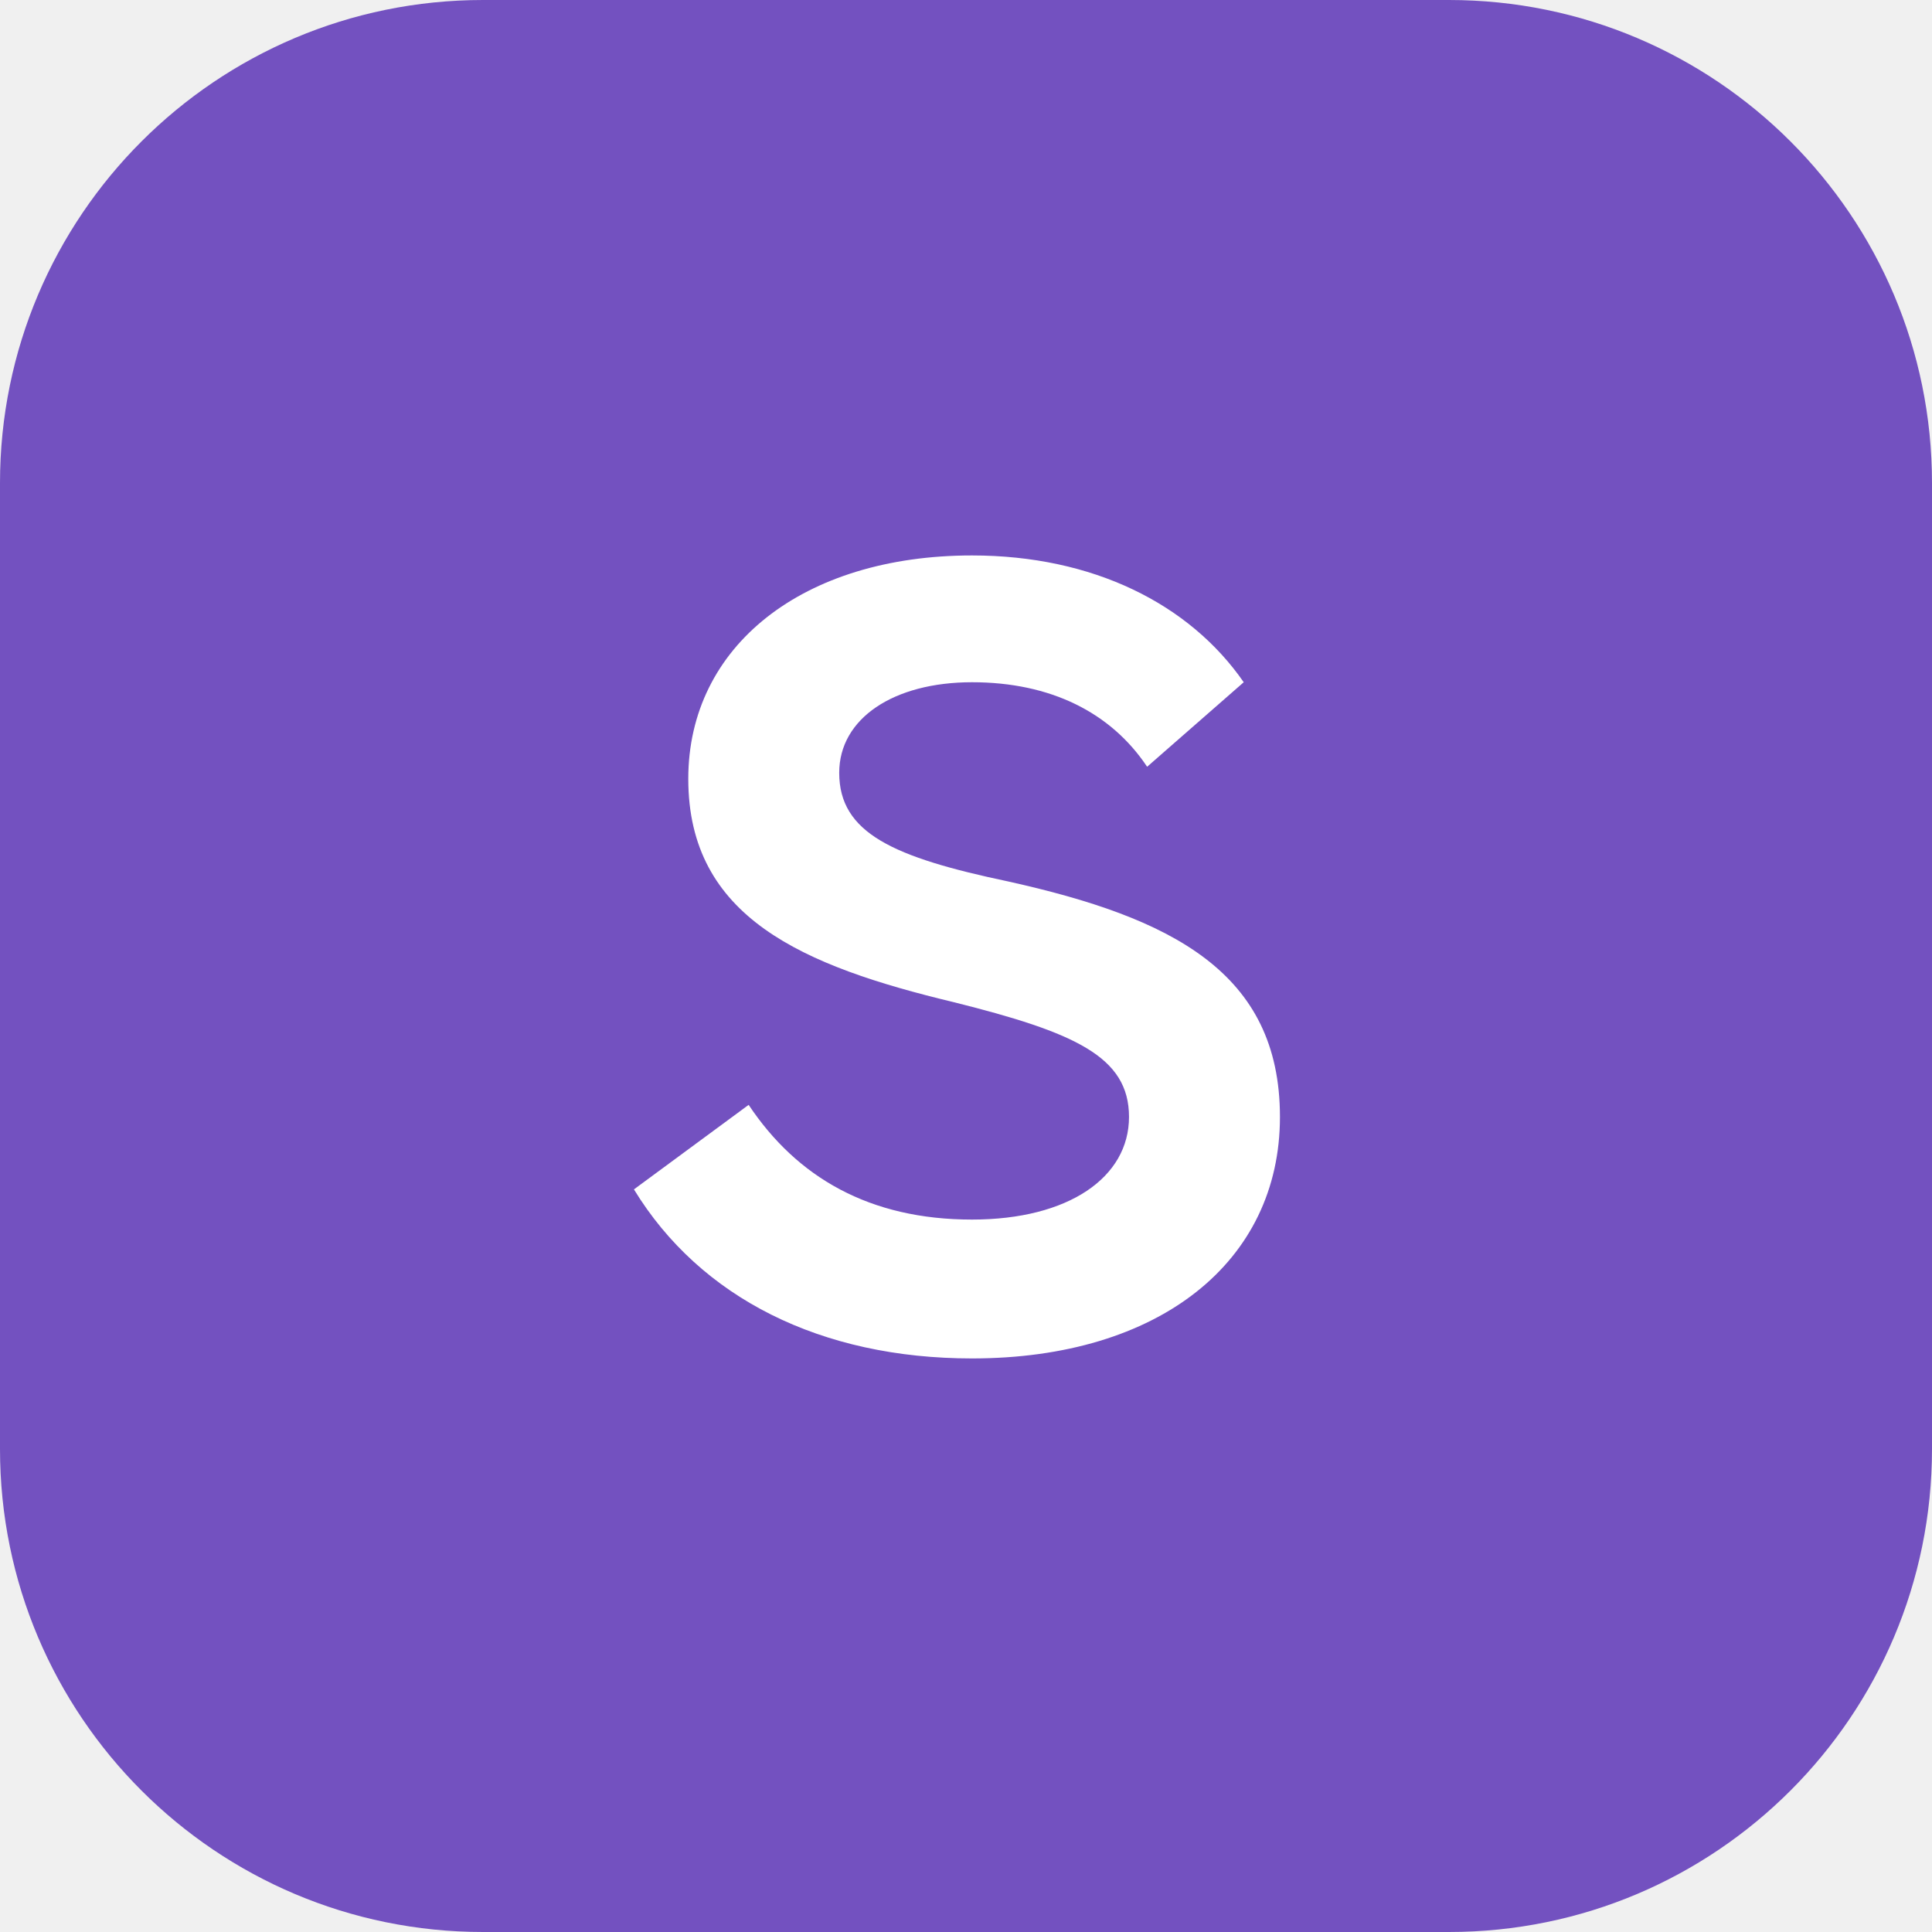
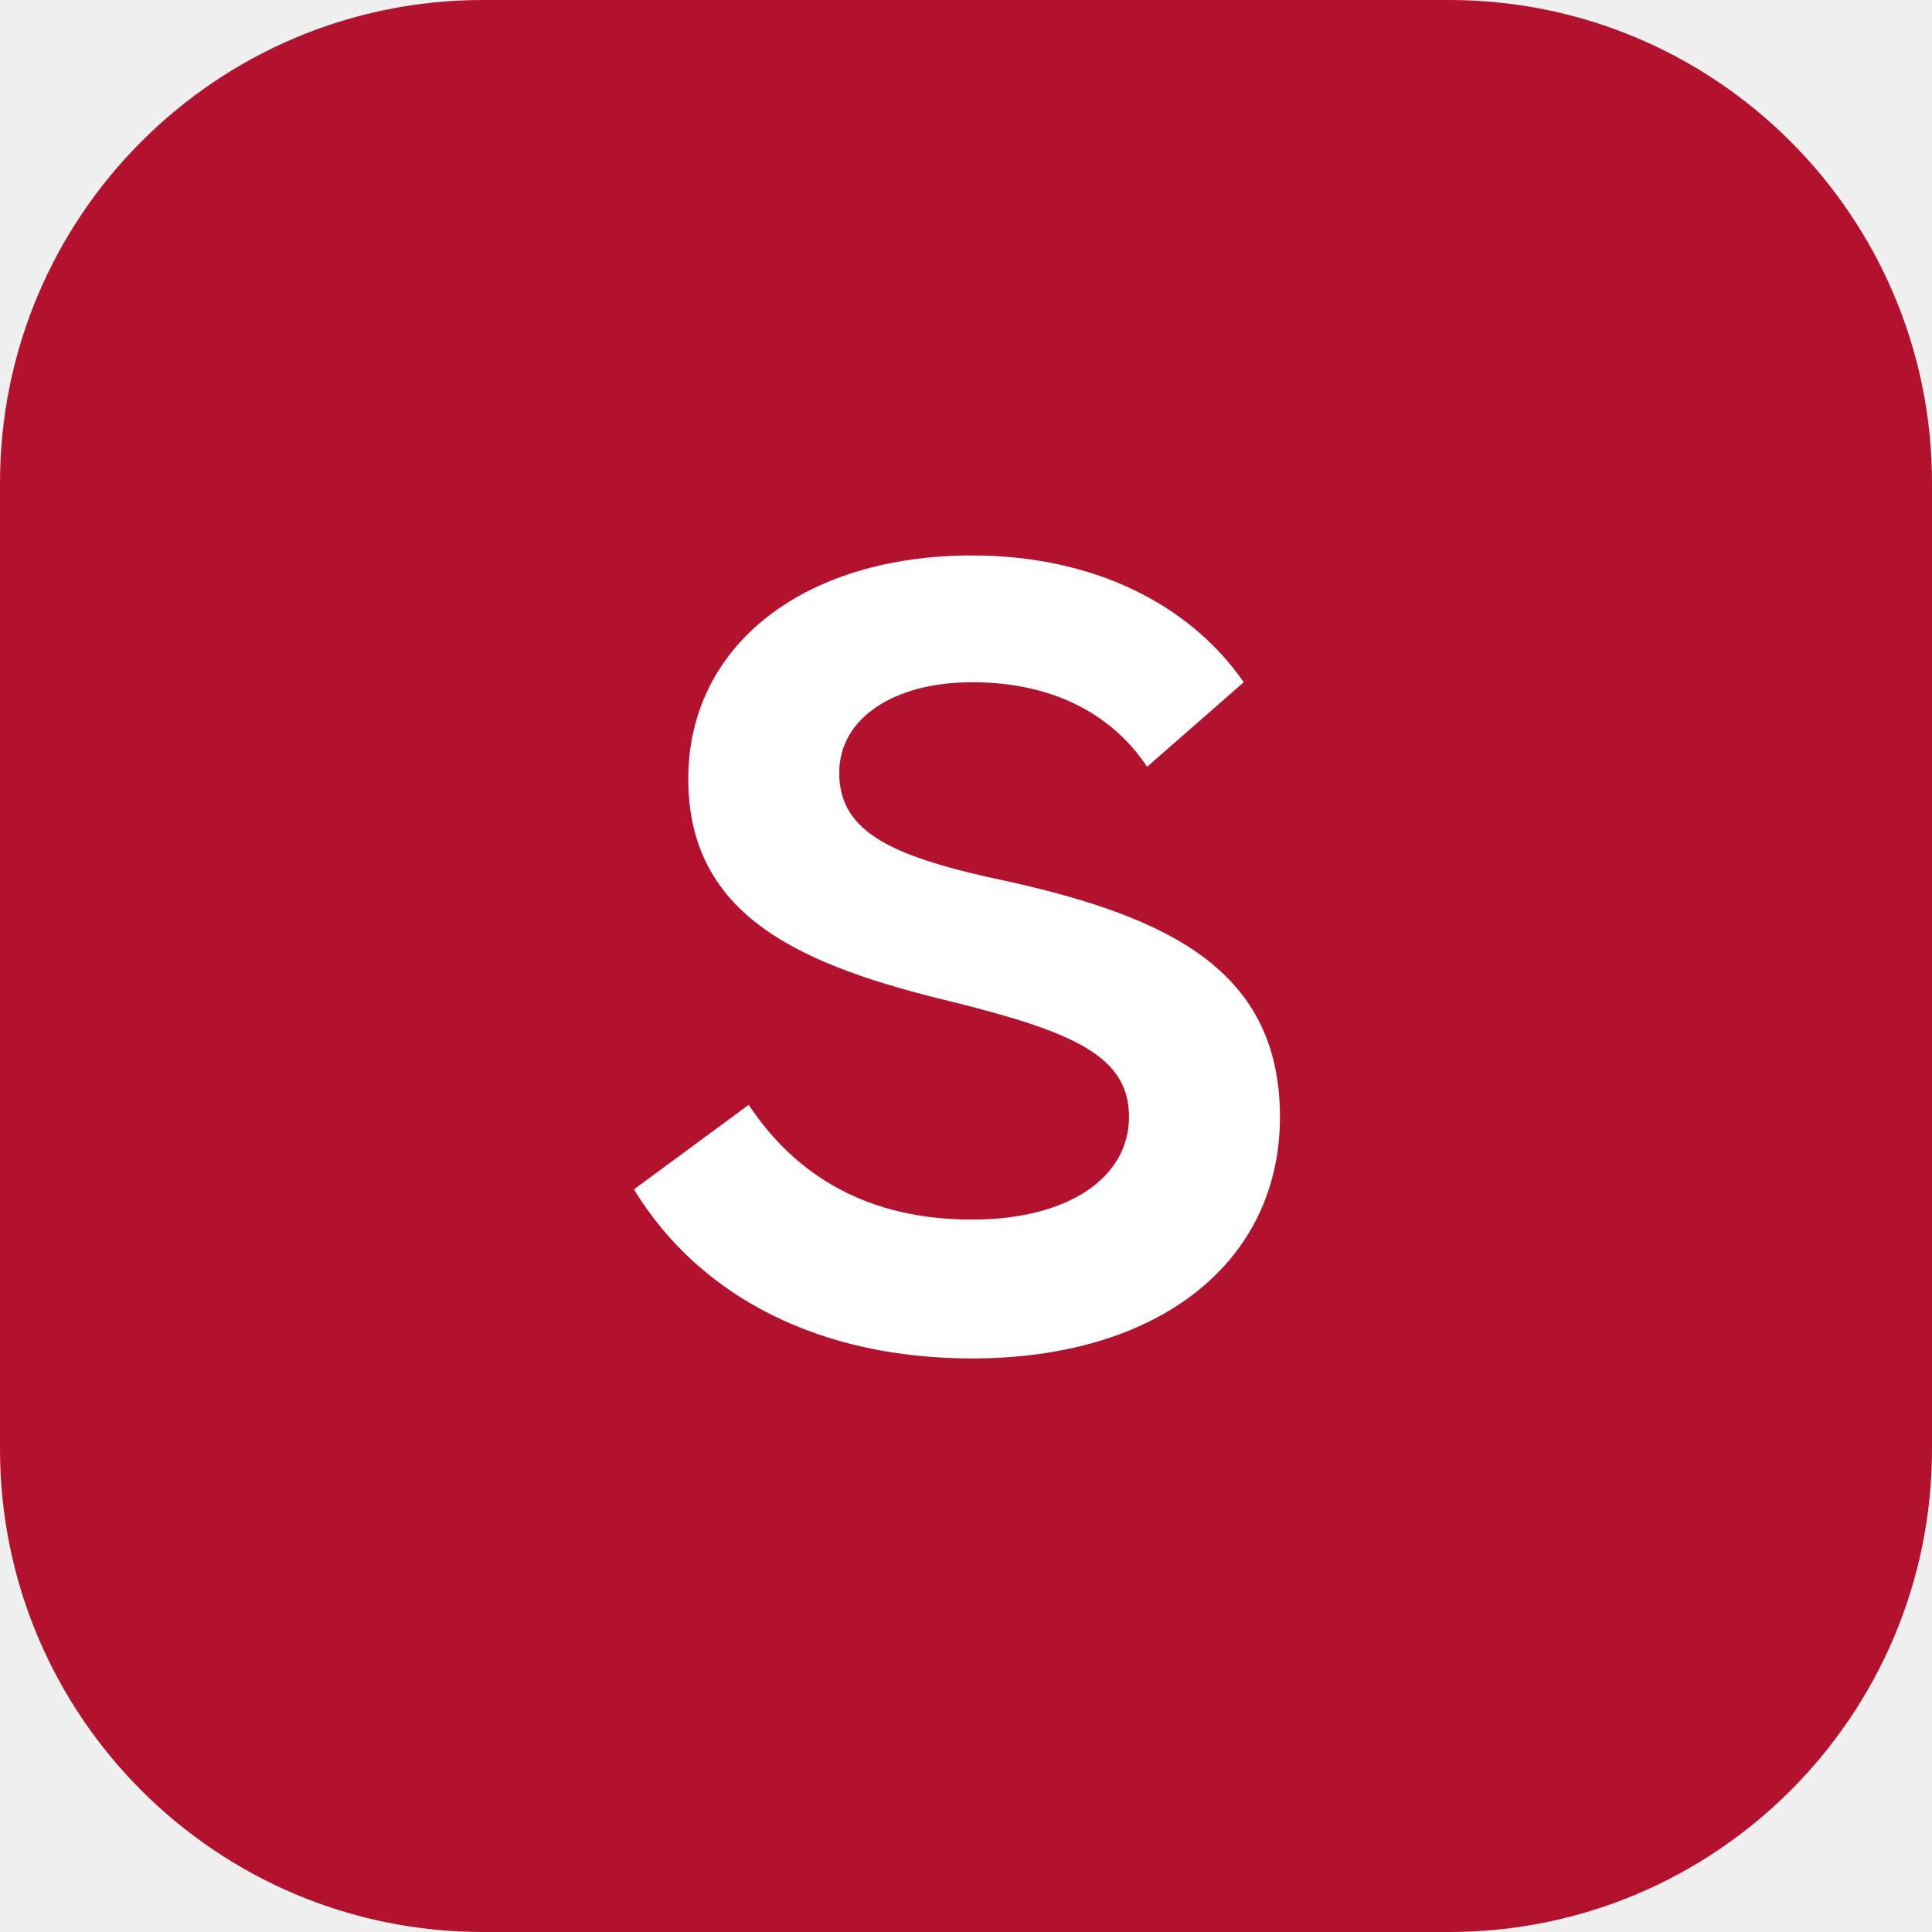
<svg xmlns="http://www.w3.org/2000/svg" viewBox="0 0 32 32">
-   <rect width="32" height="32" rx="8" fill="#7351c0" />
+   <rect width="32" height="32" rx="8" fill="#b3122e" />
  <path d="M20.6 11.3c-.9-1.3-2.5-2.1-4.5-2.1-2.8 0-4.7 1.5-4.7 3.7 0 2.3 1.9 3.1 4.4 3.7 2 .5 2.9.9 2.9 1.9 0 1-1 1.7-2.6 1.7-1.7 0-2.9-.7-3.7-1.9l-1.9 1.4c1.1 1.8 3.1 2.8 5.6 2.8 3.1 0 5.1-1.6 5.1-4 0-2.4-1.8-3.3-4.5-3.9-1.9-.4-2.8-.8-2.8-1.8 0-.9.9-1.5 2.2-1.5 1.3 0 2.3.5 2.9 1.4z" fill="#fff" />
</svg>
